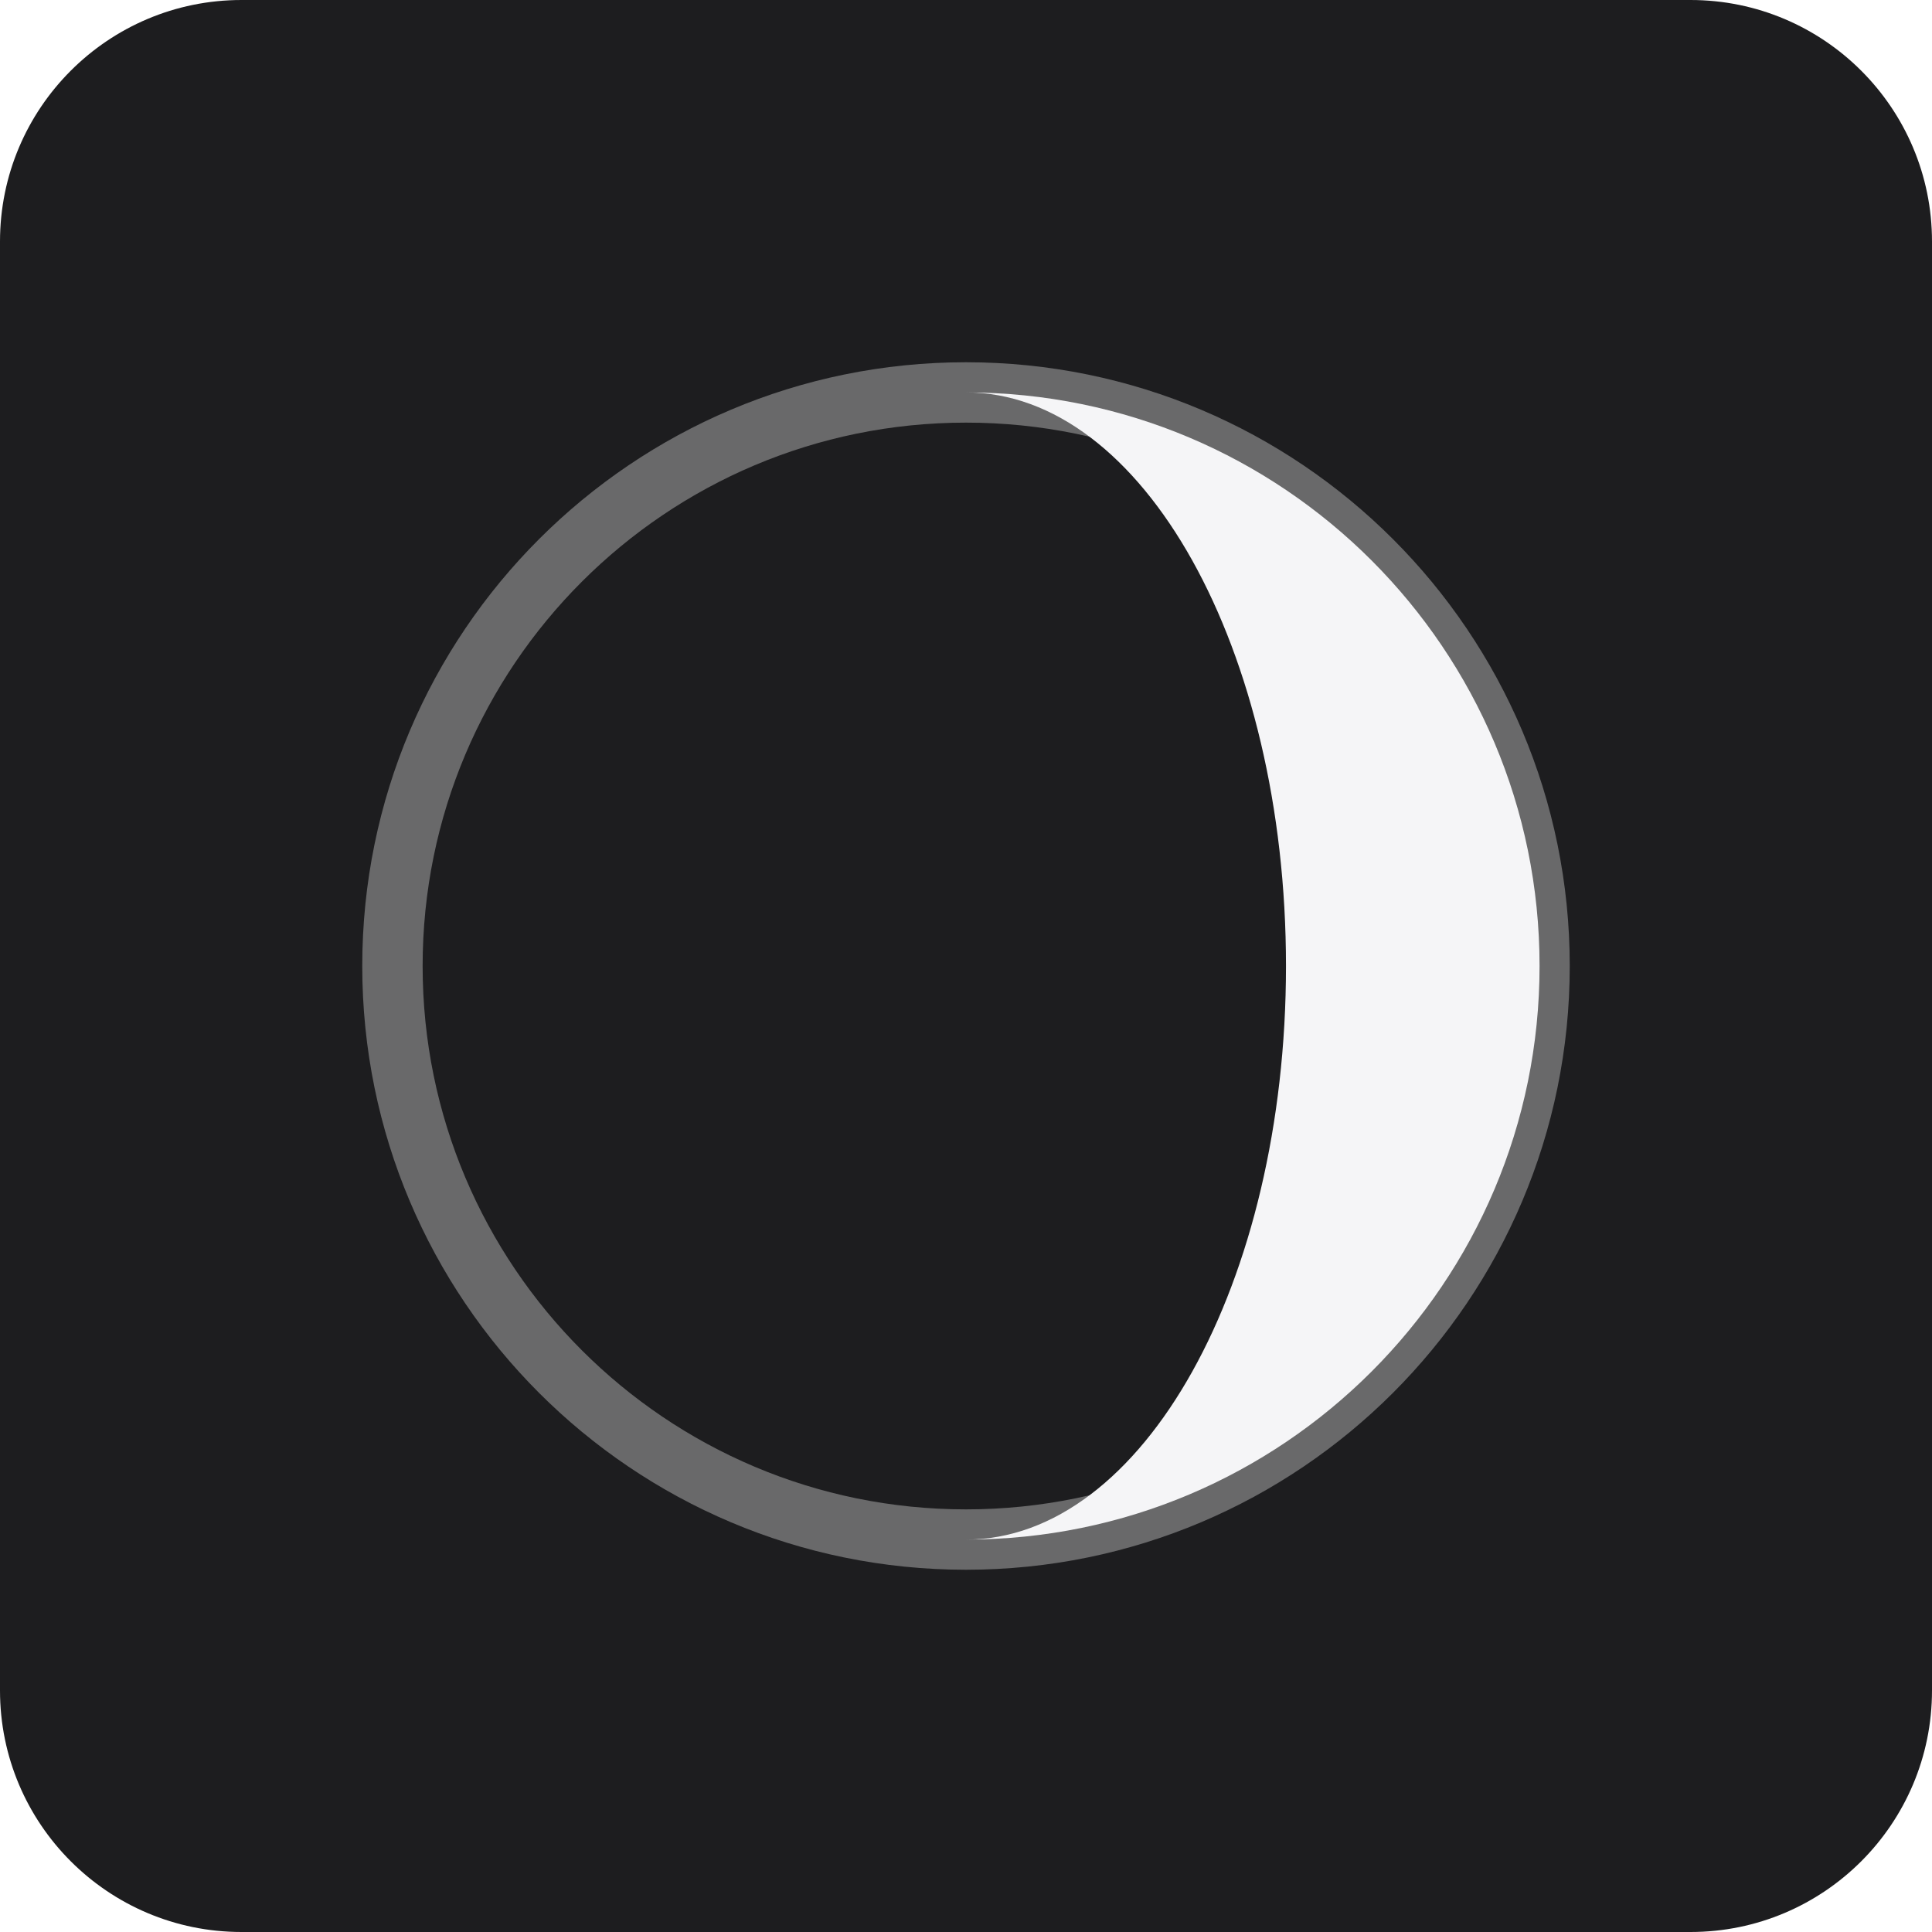
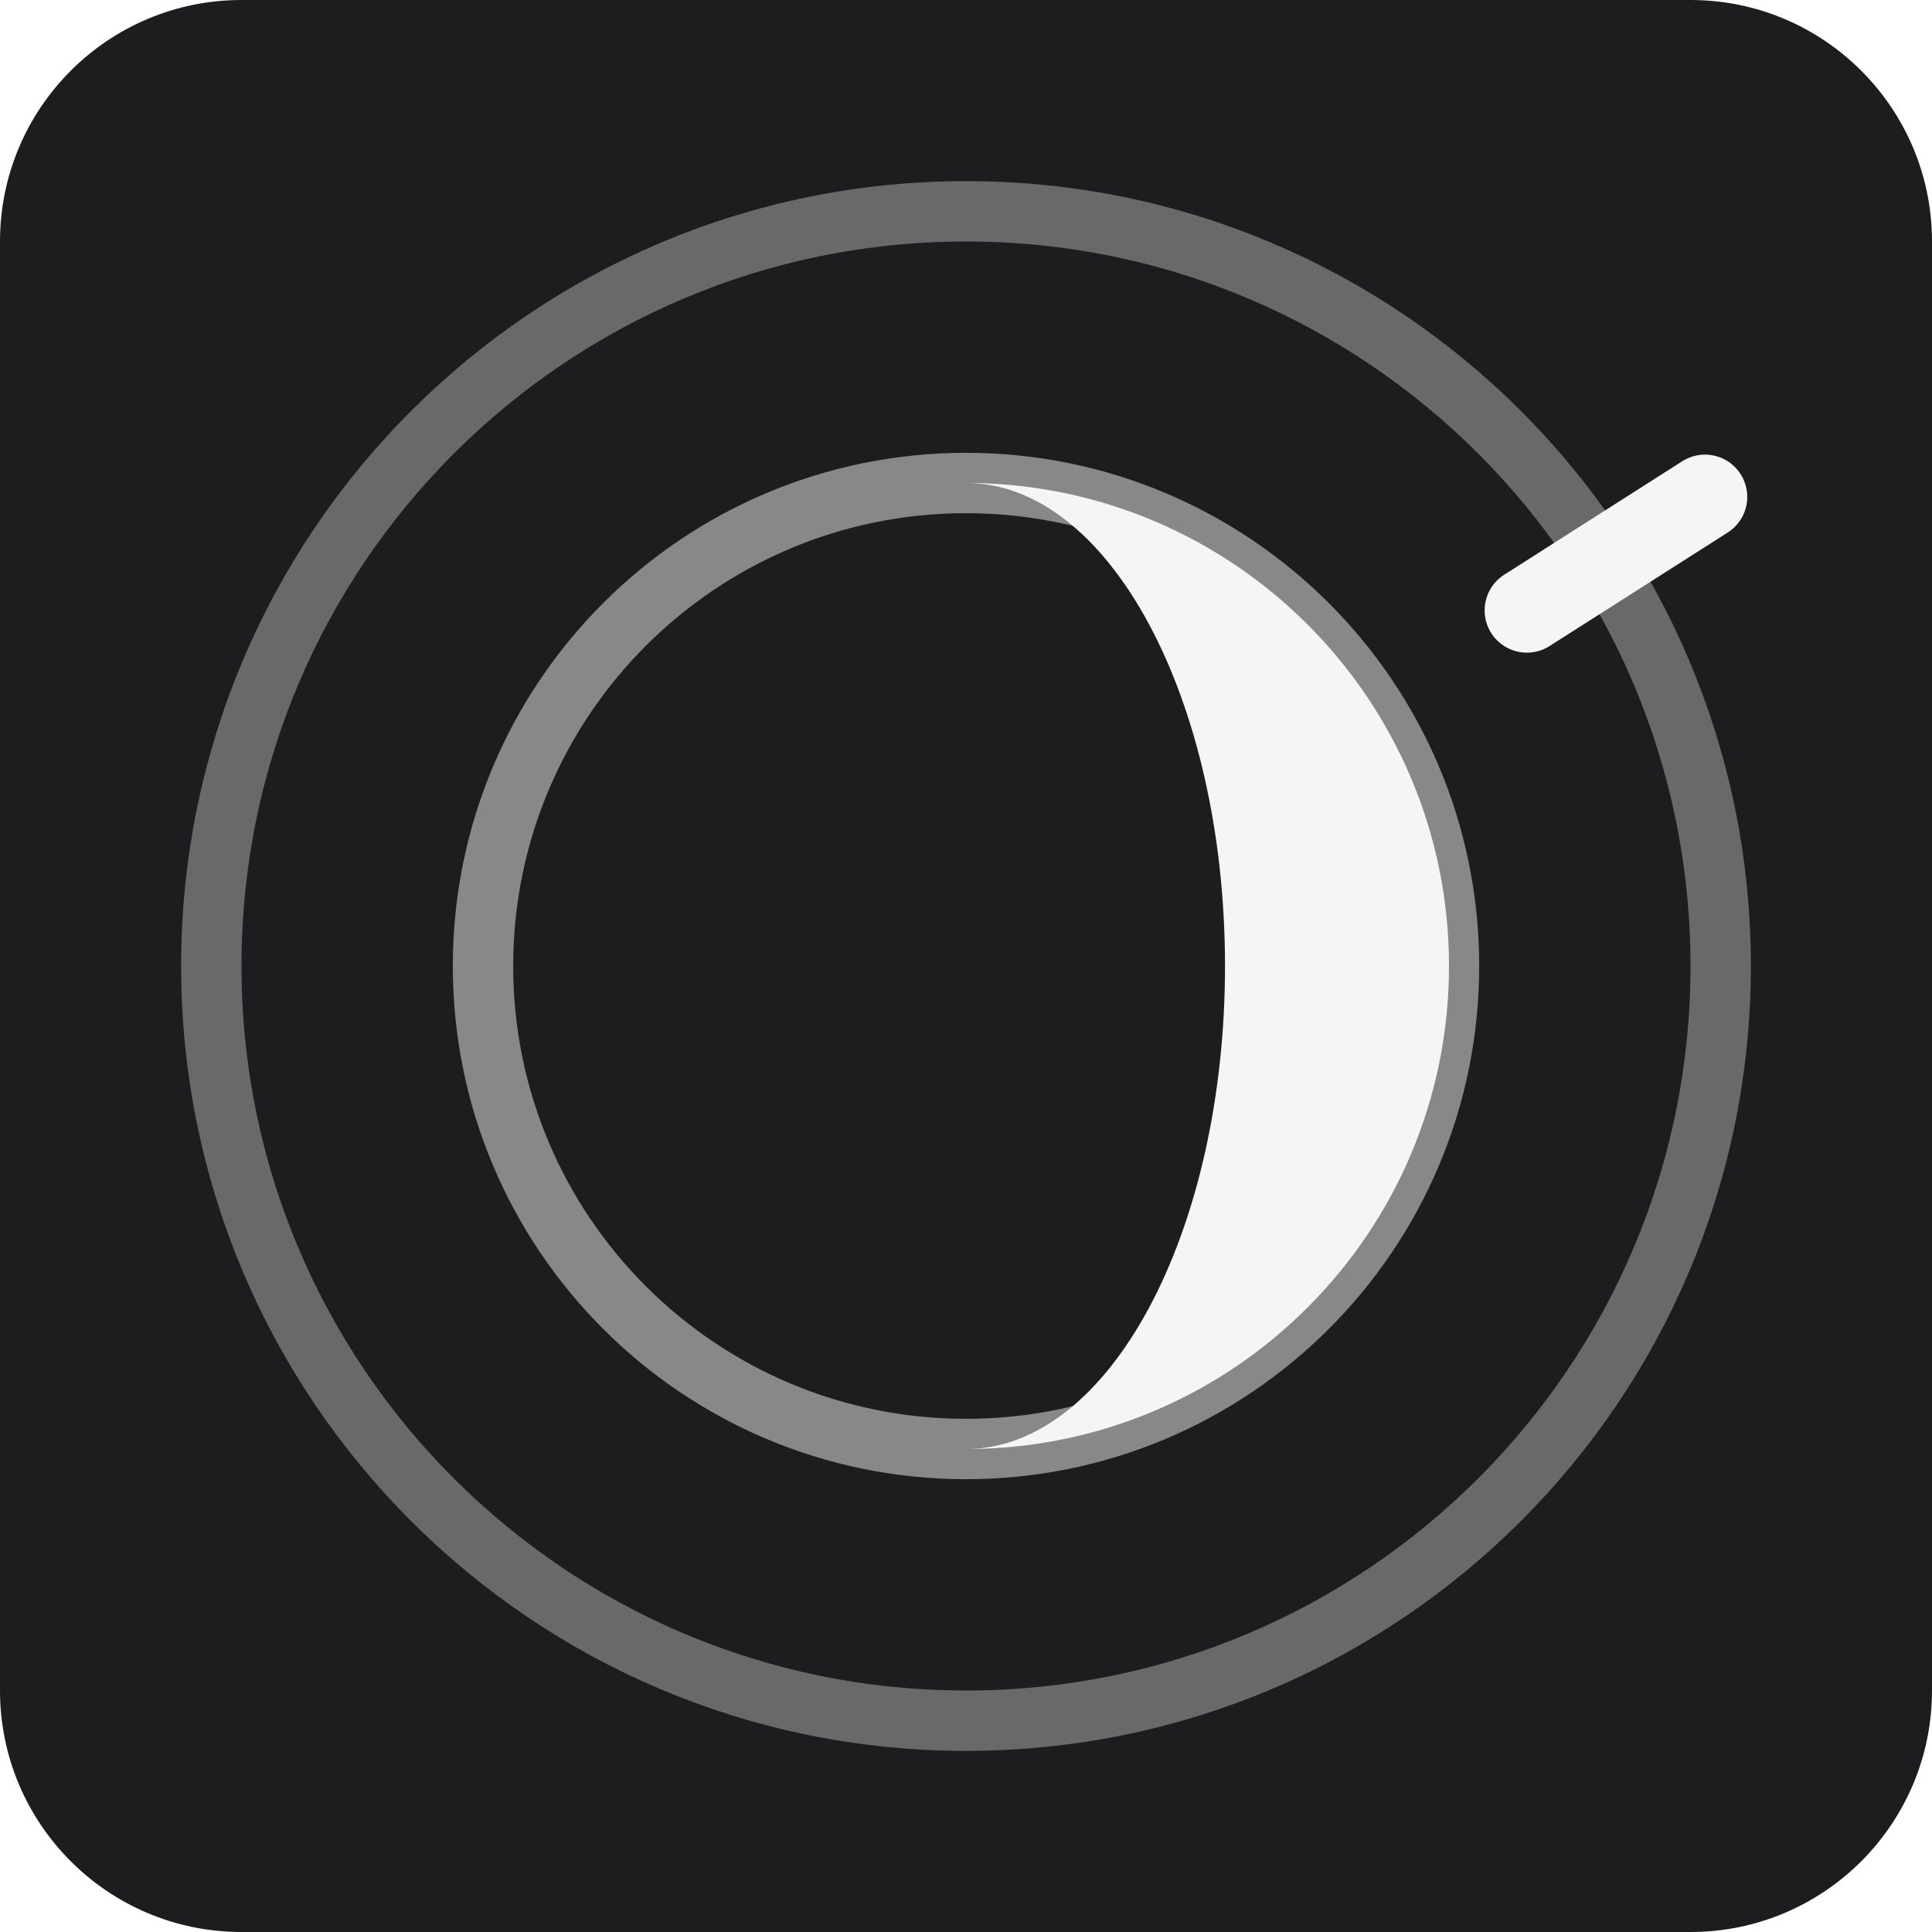
<svg xmlns="http://www.w3.org/2000/svg" viewBox="0 0 32 32">
  <rect width="32" height="32" rx="4" fill="#1d1d1f" />
-   <circle cx="16" cy="16" r="9.5" fill="none" stroke="#f5f5f7" stroke-opacity=".35" />
-   <path d="M16 6.5A9.5 9.5 0 0 1 16 25.5A5.3 9.5 0 0 0 16 6.5Z" fill="#f5f5f7" />
+   <circle cx="16" cy="16" r="12.5" fill="none" stroke="#f5f5f7" stroke-opacity=".35" />
+   <path d="M25.29 10.11L28.24 8.23" stroke="#f5f5f7" stroke-width="1.4" stroke-linecap="round" />
+   <circle cx="16" cy="16" r="8" fill="none" stroke="#f5f5f7" stroke-opacity=".5" />
+   <path d="M16 8A8 8 0 0 1 16 24A4.29 8 0 0 0 16 8Z" fill="#f5f5f7" />
</svg>
